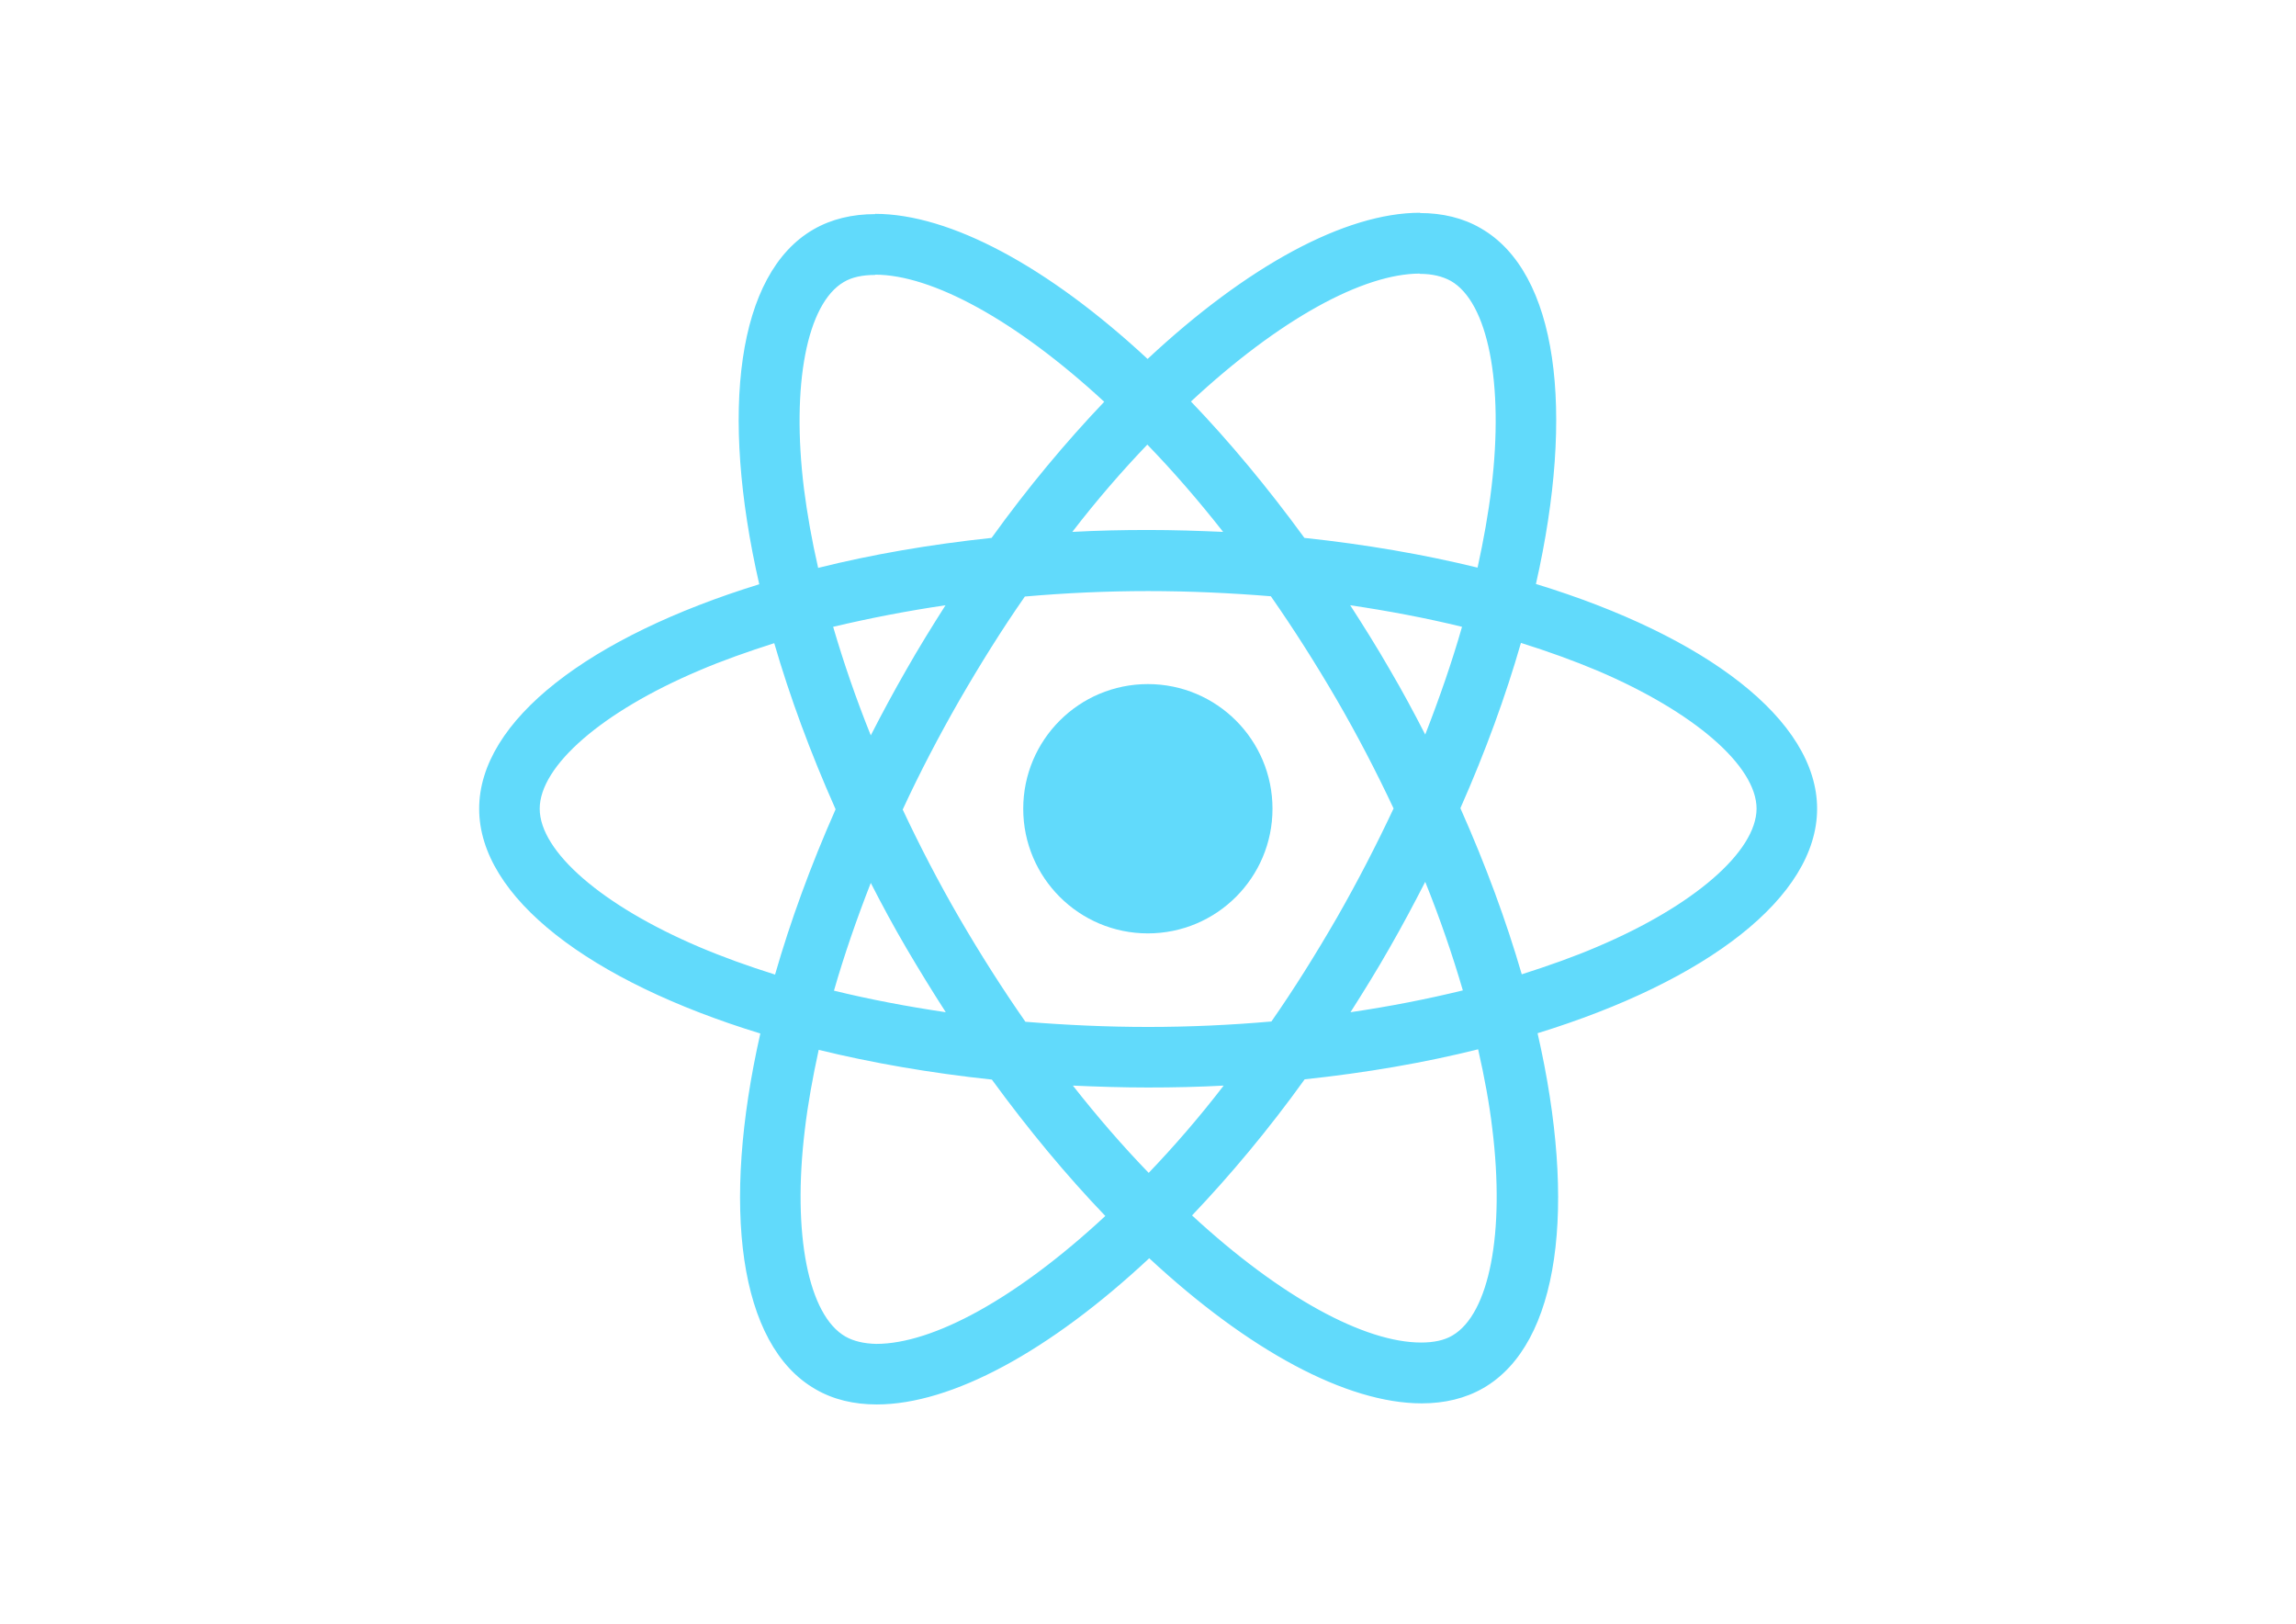
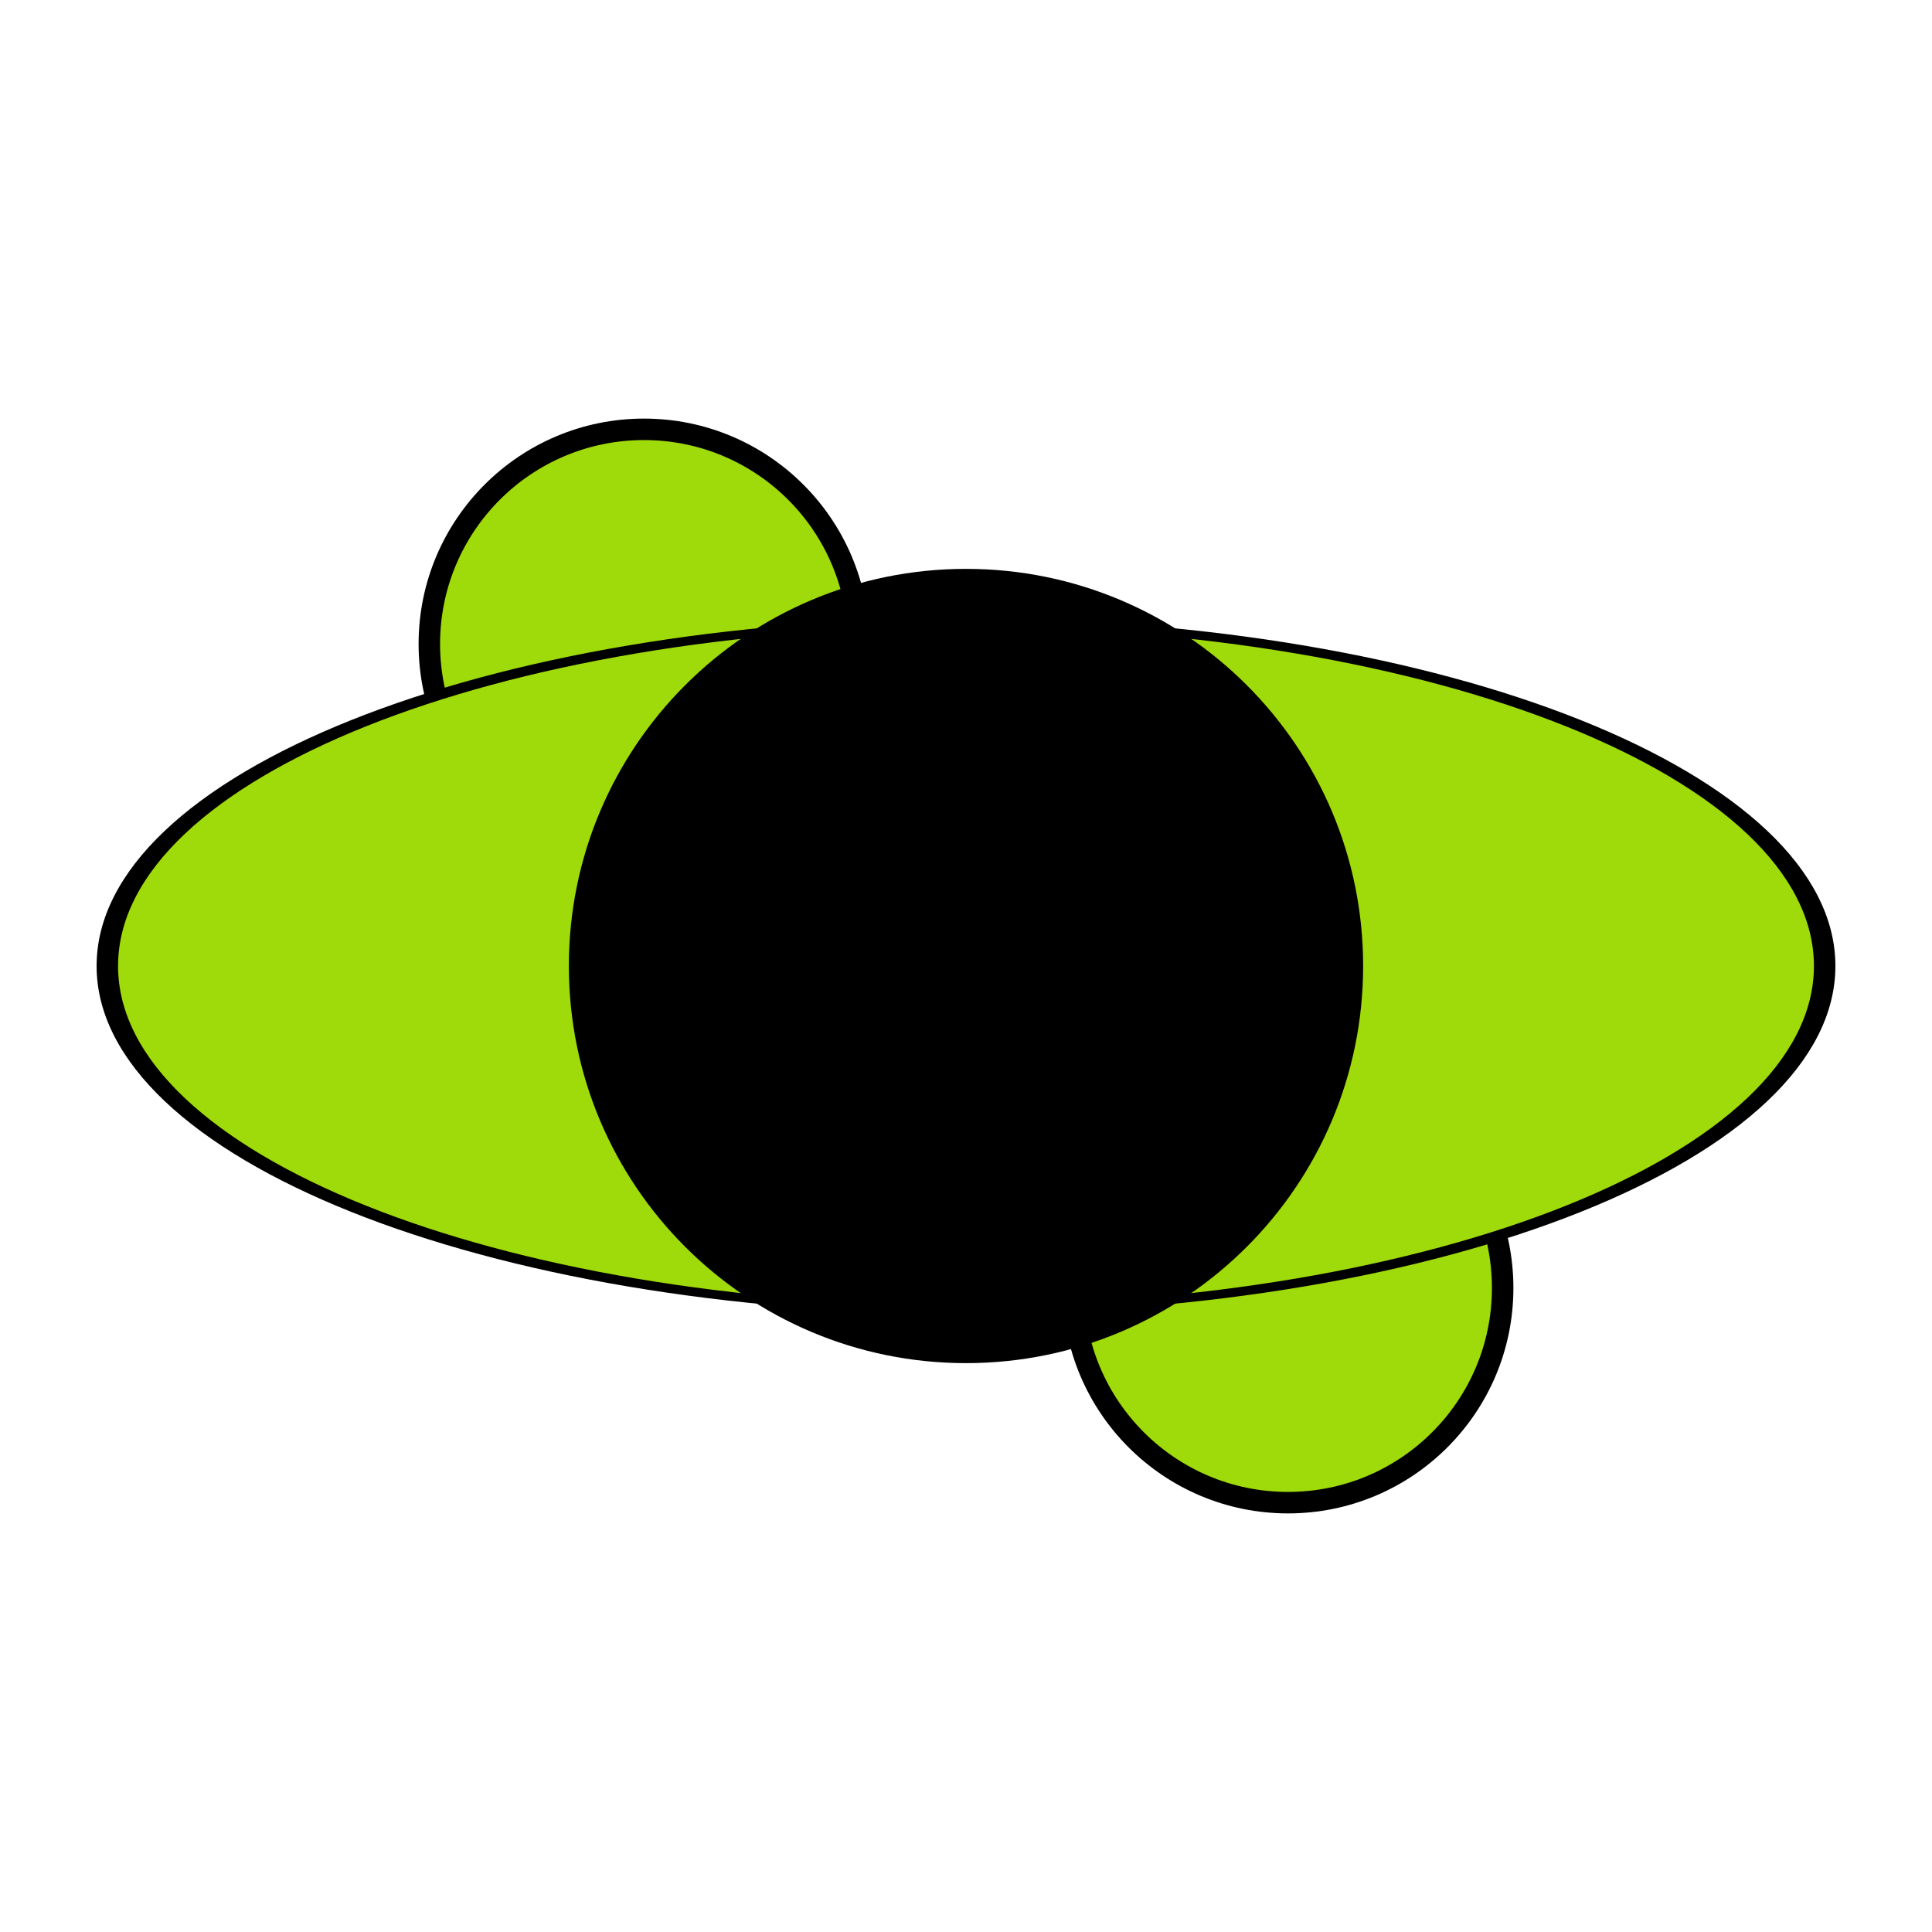
- <svg xmlns="http://www.w3.org/2000/svg" viewBox="0 0 841.9 595.3">
-   <g fill="#61DAFB">
-     <path d="M666.3 296.5c0-32.5-40.7-63.3-103.1-82.4 14.4-63.6 8-114.2-20.2-130.4-6.5-3.8-14.1-5.6-22.4-5.6v22.3c4.6 0 8.3.9 11.4 2.6 13.6 7.8 19.5 37.5 14.9 75.7-1.1 9.4-2.9 19.3-5.1 29.4-19.6-4.8-41-8.5-63.5-10.9-13.5-18.5-27.5-35.3-41.6-50 32.6-30.3 63.2-46.9 84-46.9V78c-27.5 0-63.5 19.6-99.9 53.6-36.4-33.8-72.4-53.2-99.9-53.2v22.3c20.7 0 51.4 16.5 84 46.6-14 14.7-28 31.4-41.3 49.9-22.6 2.4-44 6.1-63.6 11-2.3-10-4-19.7-5.2-29-4.7-38.2 1.1-67.9 14.6-75.8 3-1.8 6.9-2.6 11.5-2.6V78.5c-8.4 0-16 1.8-22.6 5.6-28.1 16.2-34.4 66.7-19.9 130.1-62.2 19.2-102.7 49.9-102.7 82.3 0 32.5 40.7 63.3 103.1 82.4-14.4 63.6-8 114.2 20.2 130.4 6.5 3.8 14.1 5.6 22.5 5.6 27.5 0 63.5-19.6 99.9-53.6 36.4 33.8 72.4 53.2 99.9 53.2 8.4 0 16-1.8 22.6-5.6 28.1-16.2 34.4-66.7 19.9-130.1 62-19.1 102.5-49.9 102.5-82.3zm-130.2-66.7c-3.7 12.9-8.3 26.2-13.5 39.5-4.1-8-8.4-16-13.1-24-4.6-8-9.5-15.8-14.4-23.4 14.2 2.1 27.9 4.7 41 7.9zm-45.8 106.5c-7.8 13.5-15.8 26.3-24.1 38.2-14.9 1.3-30 2-45.2 2-15.1 0-30.2-.7-45-1.9-8.3-11.9-16.4-24.6-24.2-38-7.6-13.1-14.5-26.4-20.8-39.8 6.2-13.4 13.2-26.8 20.7-39.9 7.8-13.5 15.8-26.3 24.1-38.2 14.9-1.3 30-2 45.2-2 15.1 0 30.2.7 45 1.9 8.3 11.9 16.4 24.6 24.2 38 7.6 13.1 14.5 26.4 20.8 39.8-6.3 13.4-13.2 26.8-20.7 39.9zm32.3-13c5.4 13.4 10 26.8 13.8 39.8-13.1 3.2-26.9 5.9-41.2 8 4.9-7.7 9.8-15.6 14.4-23.7 4.6-8 8.9-16.1 13-24.1zM421.2 430c-9.3-9.6-18.6-20.3-27.8-32 9 .4 18.2.7 27.5.7 9.4 0 18.7-.2 27.8-.7-9 11.7-18.3 22.4-27.5 32zm-74.4-58.9c-14.2-2.1-27.9-4.7-41-7.9 3.7-12.9 8.3-26.2 13.5-39.5 4.1 8 8.4 16 13.1 24 4.7 8 9.5 15.8 14.4 23.4zM420.7 163c9.3 9.6 18.6 20.3 27.8 32-9-.4-18.2-.7-27.5-.7-9.4 0-18.7.2-27.8.7 9-11.7 18.3-22.4 27.5-32zm-74 58.9c-4.9 7.7-9.8 15.6-14.4 23.7-4.6 8-8.9 16-13 24-5.4-13.4-10-26.8-13.8-39.8 13.1-3.1 26.9-5.8 41.2-7.9zm-90.5 125.2c-35.4-15.1-58.3-34.9-58.3-50.6 0-15.7 22.9-35.6 58.3-50.6 8.6-3.7 18-7 27.7-10.1 5.7 19.6 13.2 40 22.5 60.9-9.2 20.8-16.6 41.1-22.2 60.6-9.9-3.1-19.3-6.5-28-10.2zM310 490c-13.6-7.8-19.5-37.5-14.9-75.7 1.1-9.4 2.9-19.3 5.1-29.4 19.6 4.8 41 8.5 63.5 10.9 13.5 18.5 27.5 35.3 41.6 50-32.6 30.3-63.2 46.9-84 46.9-4.5-.1-8.3-1-11.3-2.7zm237.2-76.2c4.7 38.2-1.1 67.9-14.6 75.8-3 1.8-6.9 2.6-11.5 2.6-20.7 0-51.4-16.5-84-46.6 14-14.7 28-31.4 41.3-49.9 22.6-2.4 44-6.1 63.6-11 2.3 10.1 4.1 19.8 5.2 29.1zm38.5-66.7c-8.6 3.7-18 7-27.7 10.1-5.7-19.6-13.2-40-22.5-60.9 9.2-20.8 16.6-41.1 22.2-60.6 9.9 3.1 19.3 6.5 28.1 10.2 35.4 15.1 58.3 34.9 58.3 50.6-.1 15.7-23 35.6-58.4 50.6zM320.8 78.4z" />
-     <circle cx="420.9" cy="296.5" r="45.7" />
-     <path d="M520.5 78.1z" />
+ <svg xmlns="http://www.w3.org/2000/svg" viewBox="0 0 90 90">
+   <g transform="translate(45 45)">
+     <g>
+       <circle cx="-15" cy="-15" r="10" fill="#9fda0a" stroke="black" stroke-width="1" />
+       <circle cx="15" cy="15" r="10" fill="#9fda0a" stroke="black" stroke-width="1" />
+     </g>
+     <g transform="scale(1, 0.4)">
+       <circle cx="0" cy="0" r="40" fill="#9fda0a" stroke="black" stroke-width="1" />
+     </g>
+     <circle cx="0" cy="0" r="18" fill="#000000" stroke="black" stroke-width="1" />
  </g>
</svg>
